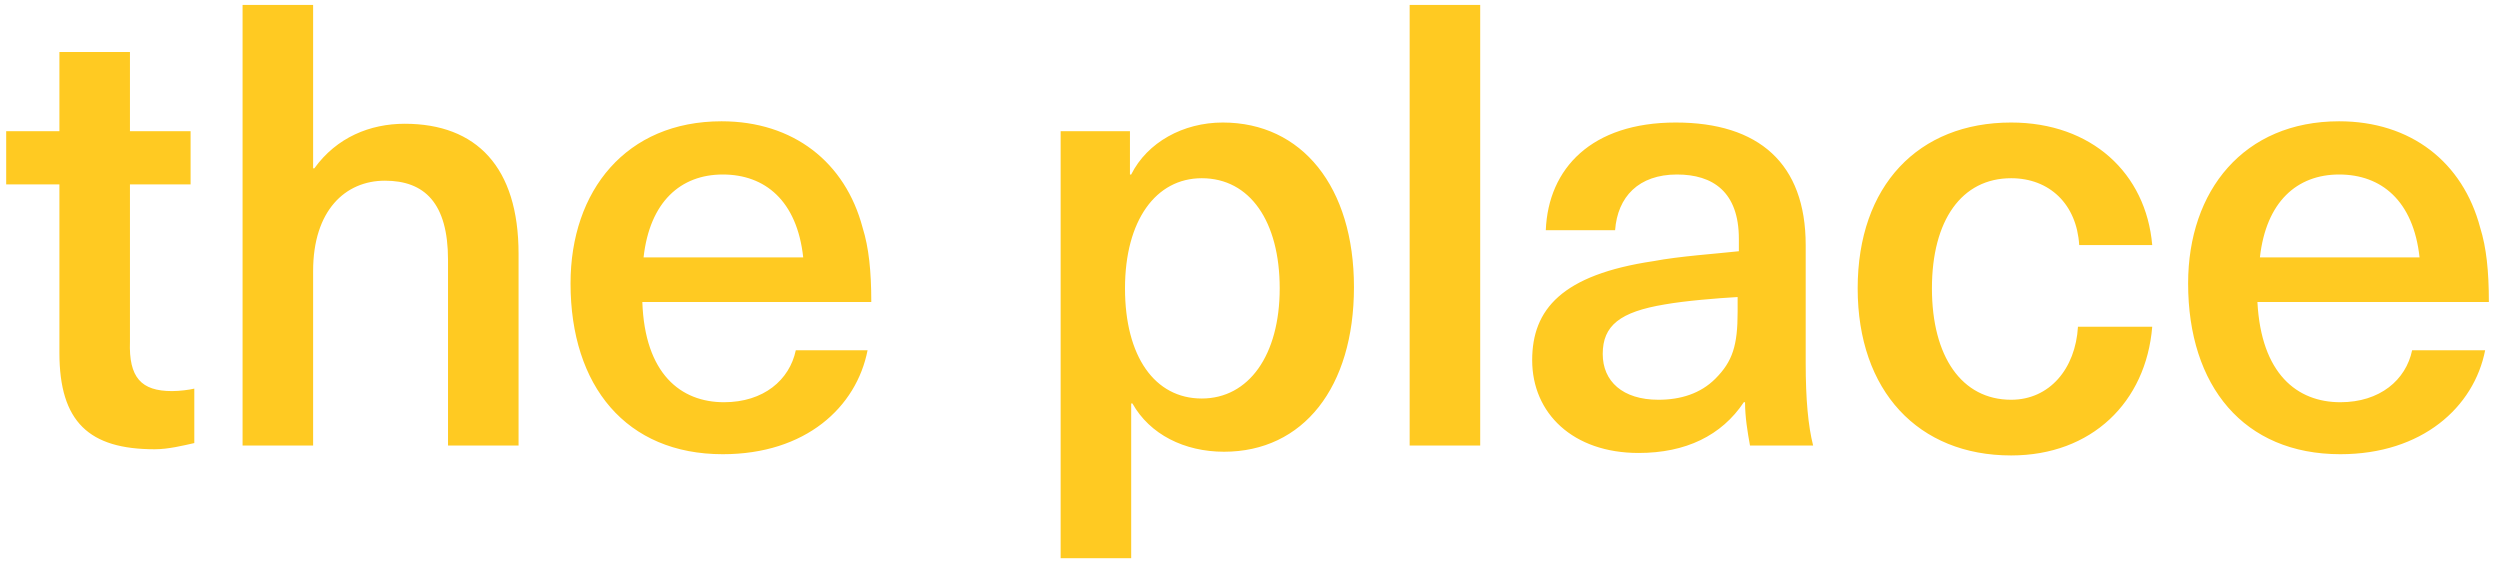
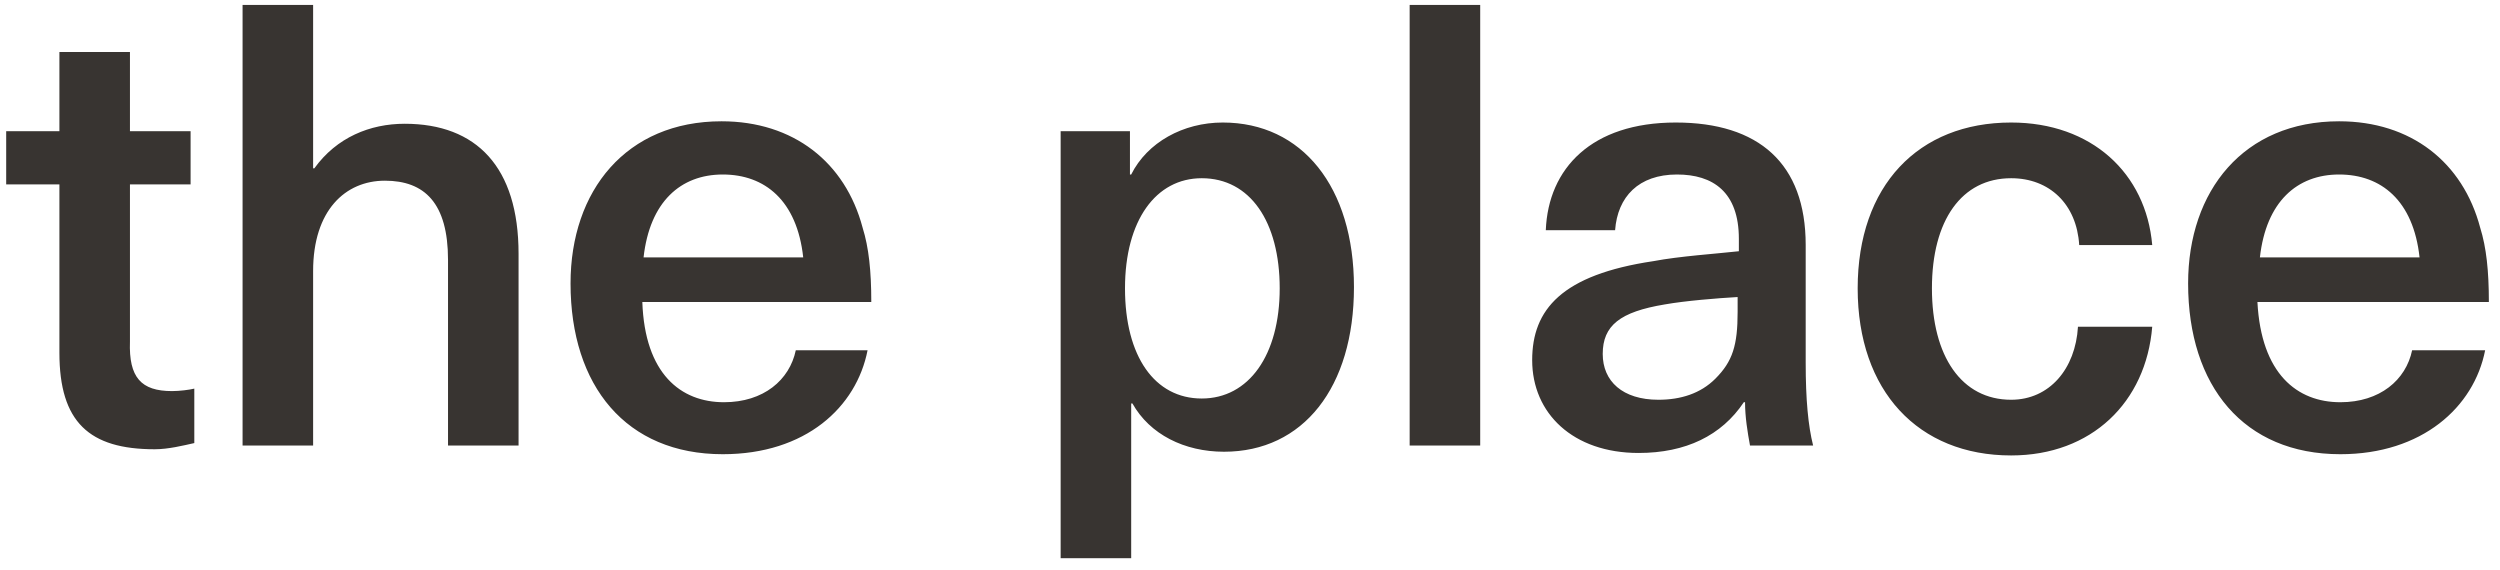
<svg xmlns="http://www.w3.org/2000/svg" version="1.1" id="Capa_1" x="0px" y="0px" viewBox="0 0 202 46" style="enable-background:new 0 0 202 46;" xml:space="preserve">
  <style type="text/css">
- 	.st0{fill:#FFCA22;}
+ 	.st0{fill:#383431;}
</style>
-   <path class="st0" d="M13.9,31.6c0.6,0,1.4-0.1,1.8-0.2v4.4c-0.9,0.2-2.1,0.5-3.2,0.5c-5.3,0-7.7-2.2-7.7-7.8V14.9H0.5v-4.3h4.3V4.2  h5.7v6.4h4.9v4.3h-4.9v12.7C10.4,30.5,11.4,31.6,13.9,31.6z M25.3,13.6h0.1c1.8-2.5,4.5-3.6,7.3-3.6c5.8,0,9.2,3.5,9.2,10.5V36h-5.7  V21c0-4.6-1.9-6.4-5.1-6.4c-3.2,0-5.8,2.4-5.8,7.3V36h-5.7V0.4h5.7V13.6z M58.5,32.5c3.2,0,5.3-1.8,5.8-4.2h5.8  c-0.9,4.6-5,8.4-11.7,8.4c-7.8,0-12.3-5.5-12.3-13.8c0-7.5,4.5-13.1,12.2-13.1c5.8,0,10,3.3,11.4,8.6c0.5,1.6,0.7,3.5,0.7,6H51.9  C52.1,30.2,55,32.5,58.5,32.5z M58.4,14.1c-3.4,0-5.9,2.2-6.4,6.7h12.9C64.4,16.2,61.8,14.1,58.4,14.1z M98.8,9.9  c6.4,0,10.6,5.2,10.6,13.3s-4.1,13.3-10.5,13.3c-3.2,0-6-1.4-7.4-3.9h-0.1v12.5h-5.7V10.6h5.6v3.5h0.1C92.7,11.5,95.6,9.9,98.8,9.9z   M97.1,14.4c-3.7,0-6.2,3.4-6.2,8.9c0,5.5,2.4,8.9,6.2,8.9c3.8,0,6.3-3.5,6.3-8.9S101,14.4,97.1,14.4z M119.6,36h-5.7V0.4h5.7V36z   M135.4,9.9c6.7,0,10.5,3.3,10.5,9.9v9.5c0,3,0.2,5.1,0.6,6.7h-5.1c-0.2-1.1-0.4-2.3-0.4-3.5h-0.1c-1.8,2.7-4.7,4.1-8.5,4.1  c-5.3,0-8.6-3.2-8.6-7.5c0-4.1,2.4-6.9,9.8-8c2.1-0.4,5.1-0.6,6.9-0.8v-1c0-3.8-2.1-5.2-5-5.2c-3.1,0-4.8,1.8-5,4.5h-5.6  C125.1,13.6,128.6,9.9,135.4,9.9z M140.4,25.2V24c-1.7,0.1-4.2,0.3-5.9,0.6c-3.6,0.6-5,1.7-5,4c0,2.2,1.6,3.7,4.5,3.7  c1.8,0,3.4-0.5,4.6-1.7C140,29.2,140.4,27.9,140.4,25.2z M162.5,9.9c6.5,0,10.9,4.1,11.4,9.9H168c-0.2-3.3-2.4-5.4-5.5-5.4  c-4,0-6.4,3.4-6.4,8.9s2.4,9,6.4,9c3.1,0,5.2-2.5,5.4-5.9h6c-0.5,6.1-4.9,10.4-11.4,10.4c-7.5,0-12.4-5.2-12.4-13.5  S155,9.9,162.5,9.9z M189.1,32.5c3.2,0,5.3-1.8,5.8-4.2h5.9c-0.9,4.6-5.1,8.4-11.7,8.4c-7.8,0-12.3-5.5-12.3-13.8  c0-7.5,4.5-13.1,12.2-13.1c5.8,0,10,3.3,11.4,8.6c0.5,1.6,0.7,3.5,0.7,6h-18.7C182.7,30.2,185.6,32.5,189.1,32.5z M189,14.1  c-3.4,0-5.9,2.2-6.4,6.7h12.9C195,16.2,192.4,14.1,189,14.1z" />
+   <path class="st0" d="M13.9,31.6c0.6,0,1.4-0.1,1.8-0.2v4.4c-0.9,0.2-2.1,0.5-3.2,0.5c-5.3,0-7.7-2.2-7.7-7.8V14.9H0.5v-4.3h4.3V4.2  h5.7v6.4h4.9v4.3h-4.9v12.7C10.4,30.5,11.4,31.6,13.9,31.6z M25.3,13.6h0.1c1.8-2.5,4.5-3.6,7.3-3.6c5.8,0,9.2,3.5,9.2,10.5V36h-5.7  V21c0-4.6-1.9-6.4-5.1-6.4s-5.8,2.4-5.8,7.3V36h-5.7V0.4h5.7V13.6z M58.5,32.5c3.2,0,5.3-1.8,5.8-4.2h5.8c-0.9,4.6-5,8.4-11.7,8.4  c-7.8,0-12.3-5.5-12.3-13.8c0-7.5,4.5-13.1,12.2-13.1c5.8,0,10,3.3,11.4,8.6c0.5,1.6,0.7,3.5,0.7,6H51.9  C52.1,30.2,55,32.5,58.5,32.5z M58.4,14.1c-3.4,0-5.9,2.2-6.4,6.7h12.9C64.4,16.2,61.8,14.1,58.4,14.1z M98.8,9.9  c6.4,0,10.6,5.2,10.6,13.3s-4.1,13.3-10.5,13.3c-3.2,0-6-1.4-7.4-3.9h-0.1v12.5h-5.7V10.6h5.6v3.5h0.1C92.7,11.5,95.6,9.9,98.8,9.9z   M97.1,14.4c-3.7,0-6.2,3.4-6.2,8.9s2.4,8.9,6.2,8.9c3.8,0,6.3-3.5,6.3-8.9S101,14.4,97.1,14.4z M119.6,36h-5.7V0.4h5.7V36z   M135.4,9.9c6.7,0,10.5,3.3,10.5,9.9v9.5c0,3,0.2,5.1,0.6,6.7h-5.1c-0.2-1.1-0.4-2.3-0.4-3.5h-0.1c-1.8,2.7-4.7,4.1-8.5,4.1  c-5.3,0-8.6-3.2-8.6-7.5c0-4.1,2.4-6.9,9.8-8c2.1-0.4,5.1-0.6,6.9-0.8v-1c0-3.8-2.1-5.2-5-5.2c-3.1,0-4.8,1.8-5,4.5h-5.6  C125.1,13.6,128.6,9.9,135.4,9.9z M140.4,25.2V24c-1.7,0.1-4.2,0.3-5.9,0.6c-3.6,0.6-5,1.7-5,4c0,2.2,1.6,3.7,4.5,3.7  c1.8,0,3.4-0.5,4.6-1.7C140,29.2,140.4,27.9,140.4,25.2z M162.5,9.9c6.5,0,10.9,4.1,11.4,9.9H168c-0.2-3.3-2.4-5.4-5.5-5.4  c-4,0-6.4,3.4-6.4,8.9s2.4,9,6.4,9c3.1,0,5.2-2.5,5.4-5.9h6c-0.5,6.1-4.9,10.4-11.4,10.4c-7.5,0-12.4-5.2-12.4-13.5  S155,9.9,162.5,9.9z M189.1,32.5c3.2,0,5.3-1.8,5.8-4.2h5.9c-0.9,4.6-5.1,8.4-11.7,8.4c-7.8,0-12.3-5.5-12.3-13.8  c0-7.5,4.5-13.1,12.2-13.1c5.8,0,10,3.3,11.4,8.6c0.5,1.6,0.7,3.5,0.7,6h-18.7C182.7,30.2,185.6,32.5,189.1,32.5z M189,14.1  c-3.4,0-5.9,2.2-6.4,6.7h12.9C195,16.2,192.4,14.1,189,14.1z" />
</svg>
